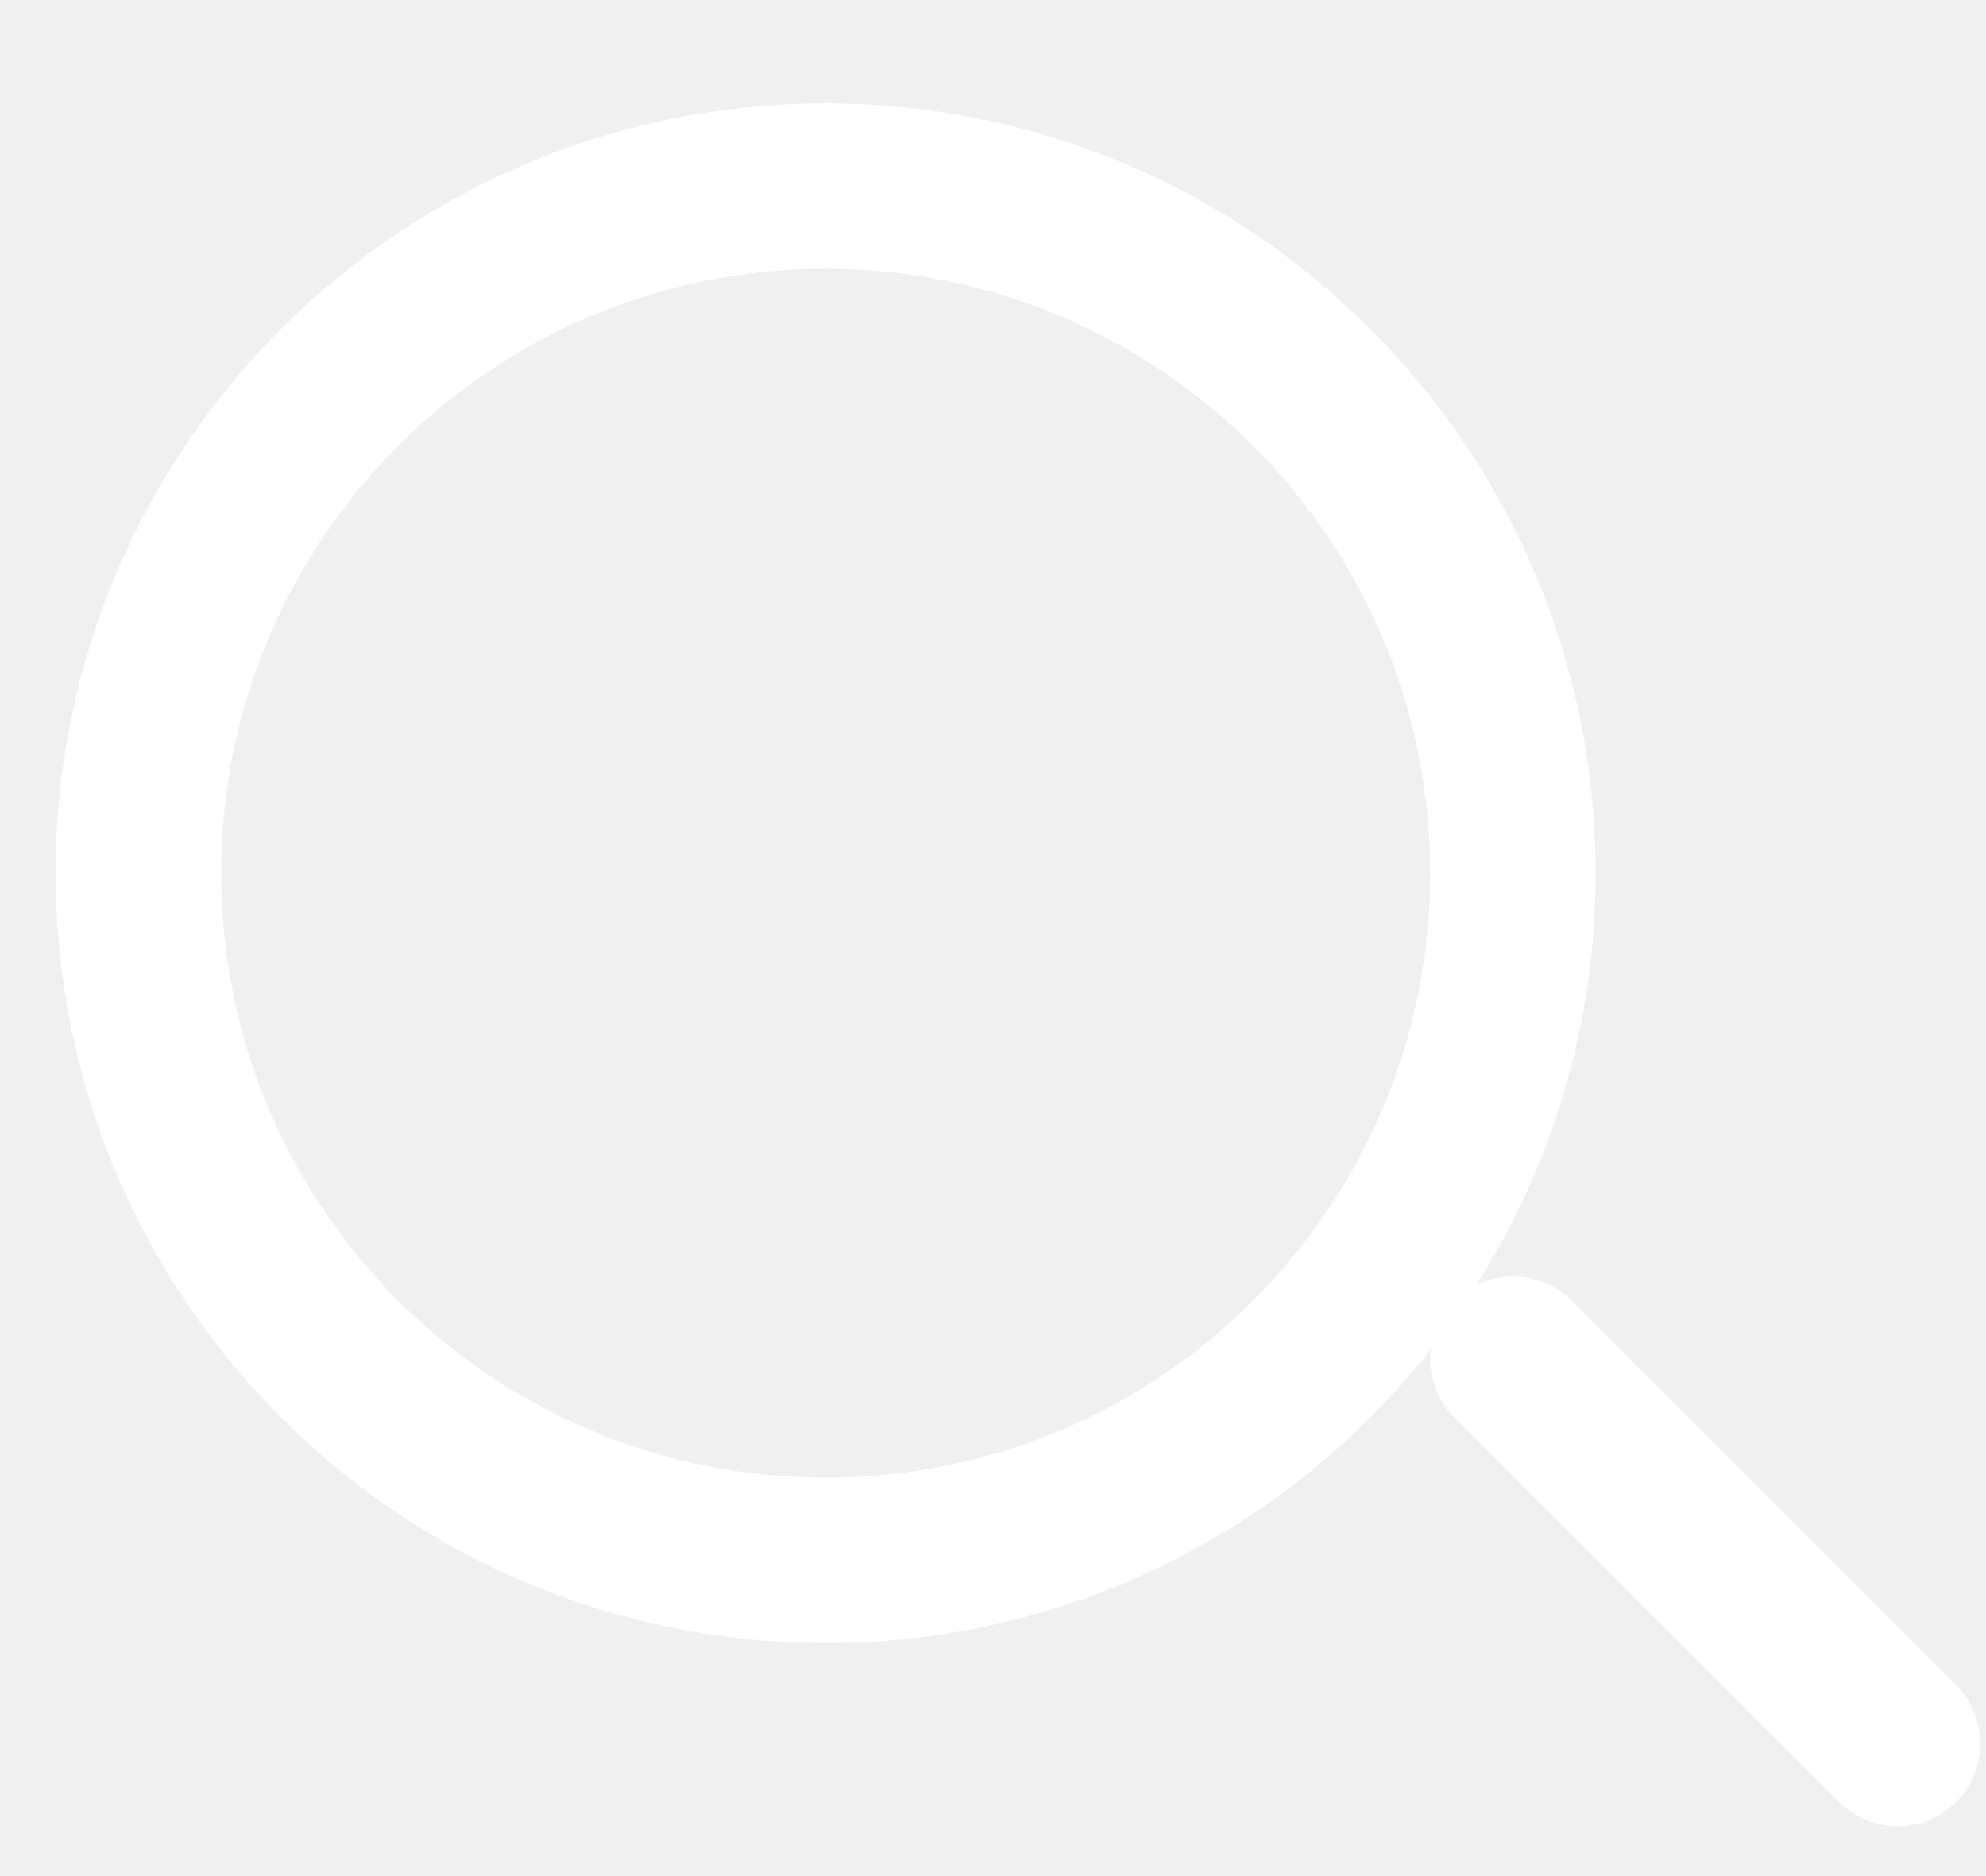
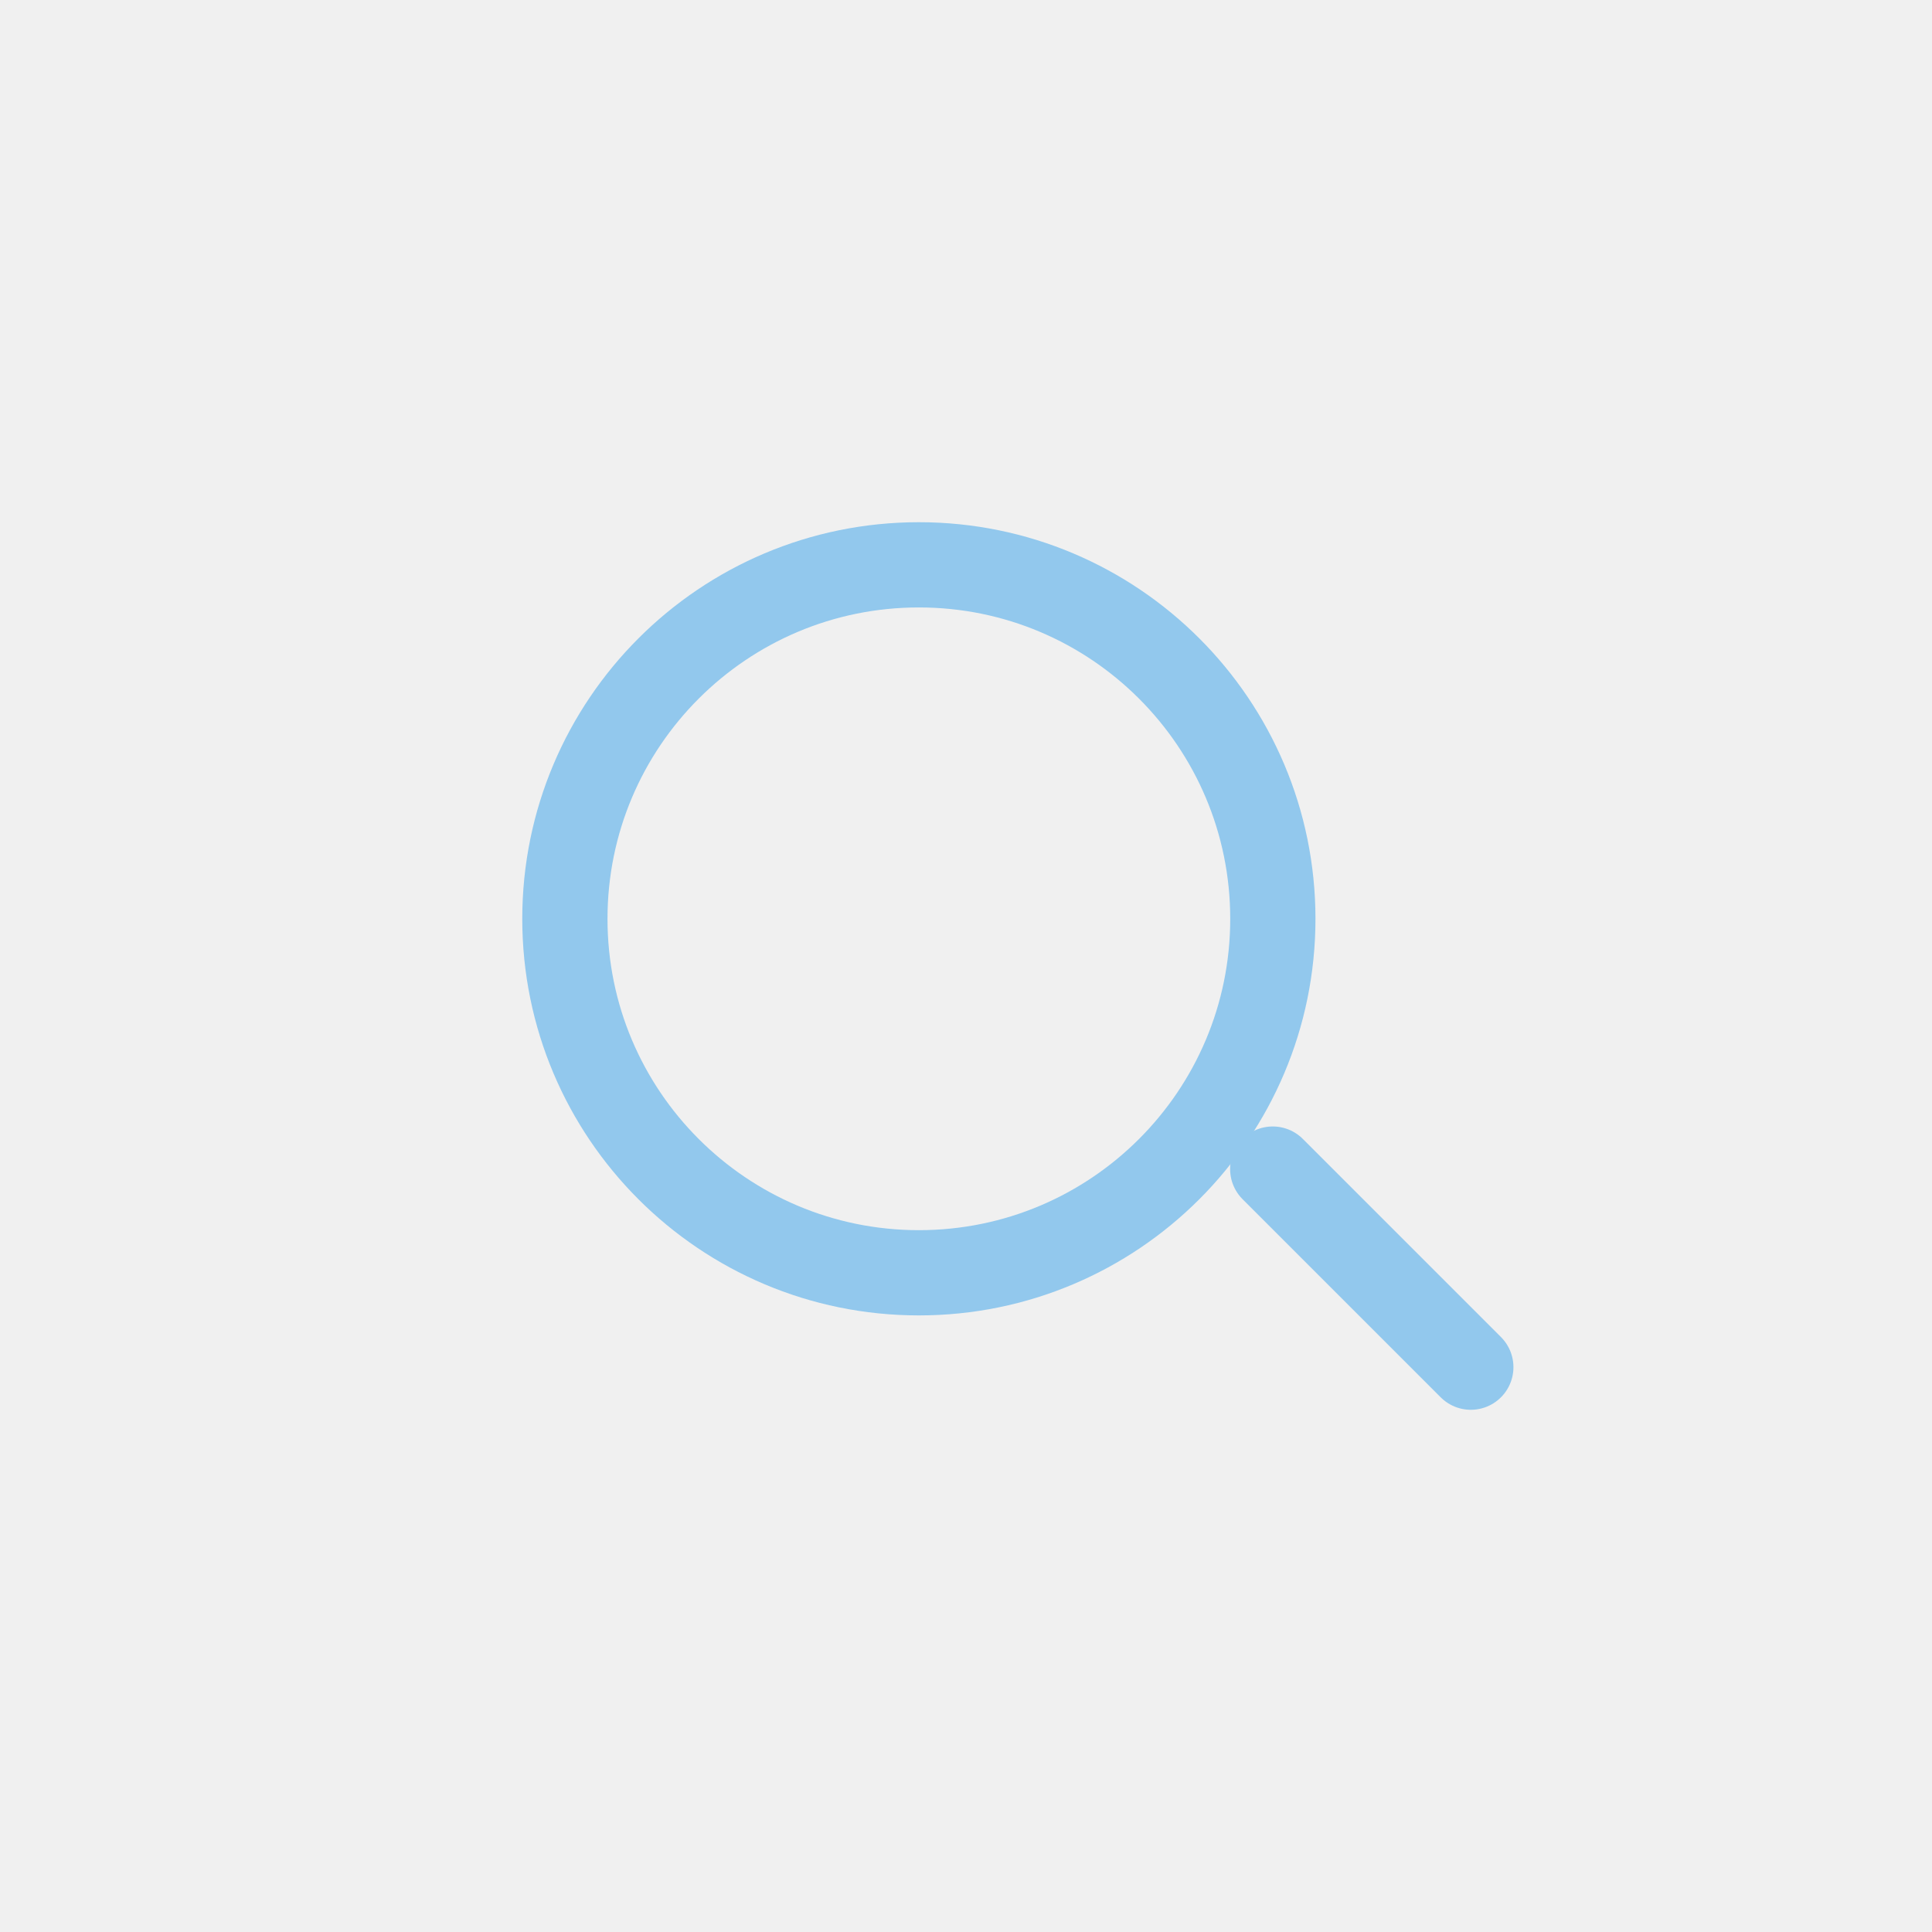
- <svg xmlns="http://www.w3.org/2000/svg" width="18" height="17" viewBox="0 0 18 17" fill="none">
-   <path d="M13.712 7.916C13.712 11.357 10.923 14.145 7.483 14.145C4.043 14.145 1.254 11.357 1.254 7.916C1.254 4.476 4.043 1.687 7.483 1.687C10.923 1.687 13.712 4.476 13.712 7.916Z" stroke="white" stroke-width="1.5" stroke-linecap="round" stroke-linejoin="round" />
-   <path d="M17.198 15.806L13.713 12.321" stroke="white" stroke-width="1.5" stroke-linecap="round" stroke-linejoin="round" />
+ <svg xmlns="http://www.w3.org/2000/svg" width="34" height="34" viewBox="0 0 34 34" fill="none">
+   <path d="M22.4 16.17C22.4 19.61 19.611 22.399 16.171 22.399C12.73 22.399 9.941 19.61 9.941 16.17C9.941 12.729 12.73 9.94 16.171 9.94C19.611 9.94 22.4 12.729 22.4 16.17Z" stroke="#92C8ED" stroke-width="1.5" stroke-linecap="round" stroke-linejoin="round" />
+   <path d="M25.884 24.06L22.398 20.574" stroke="#92C8ED" stroke-width="1.5" stroke-linecap="round" stroke-linejoin="round" />
</svg>
